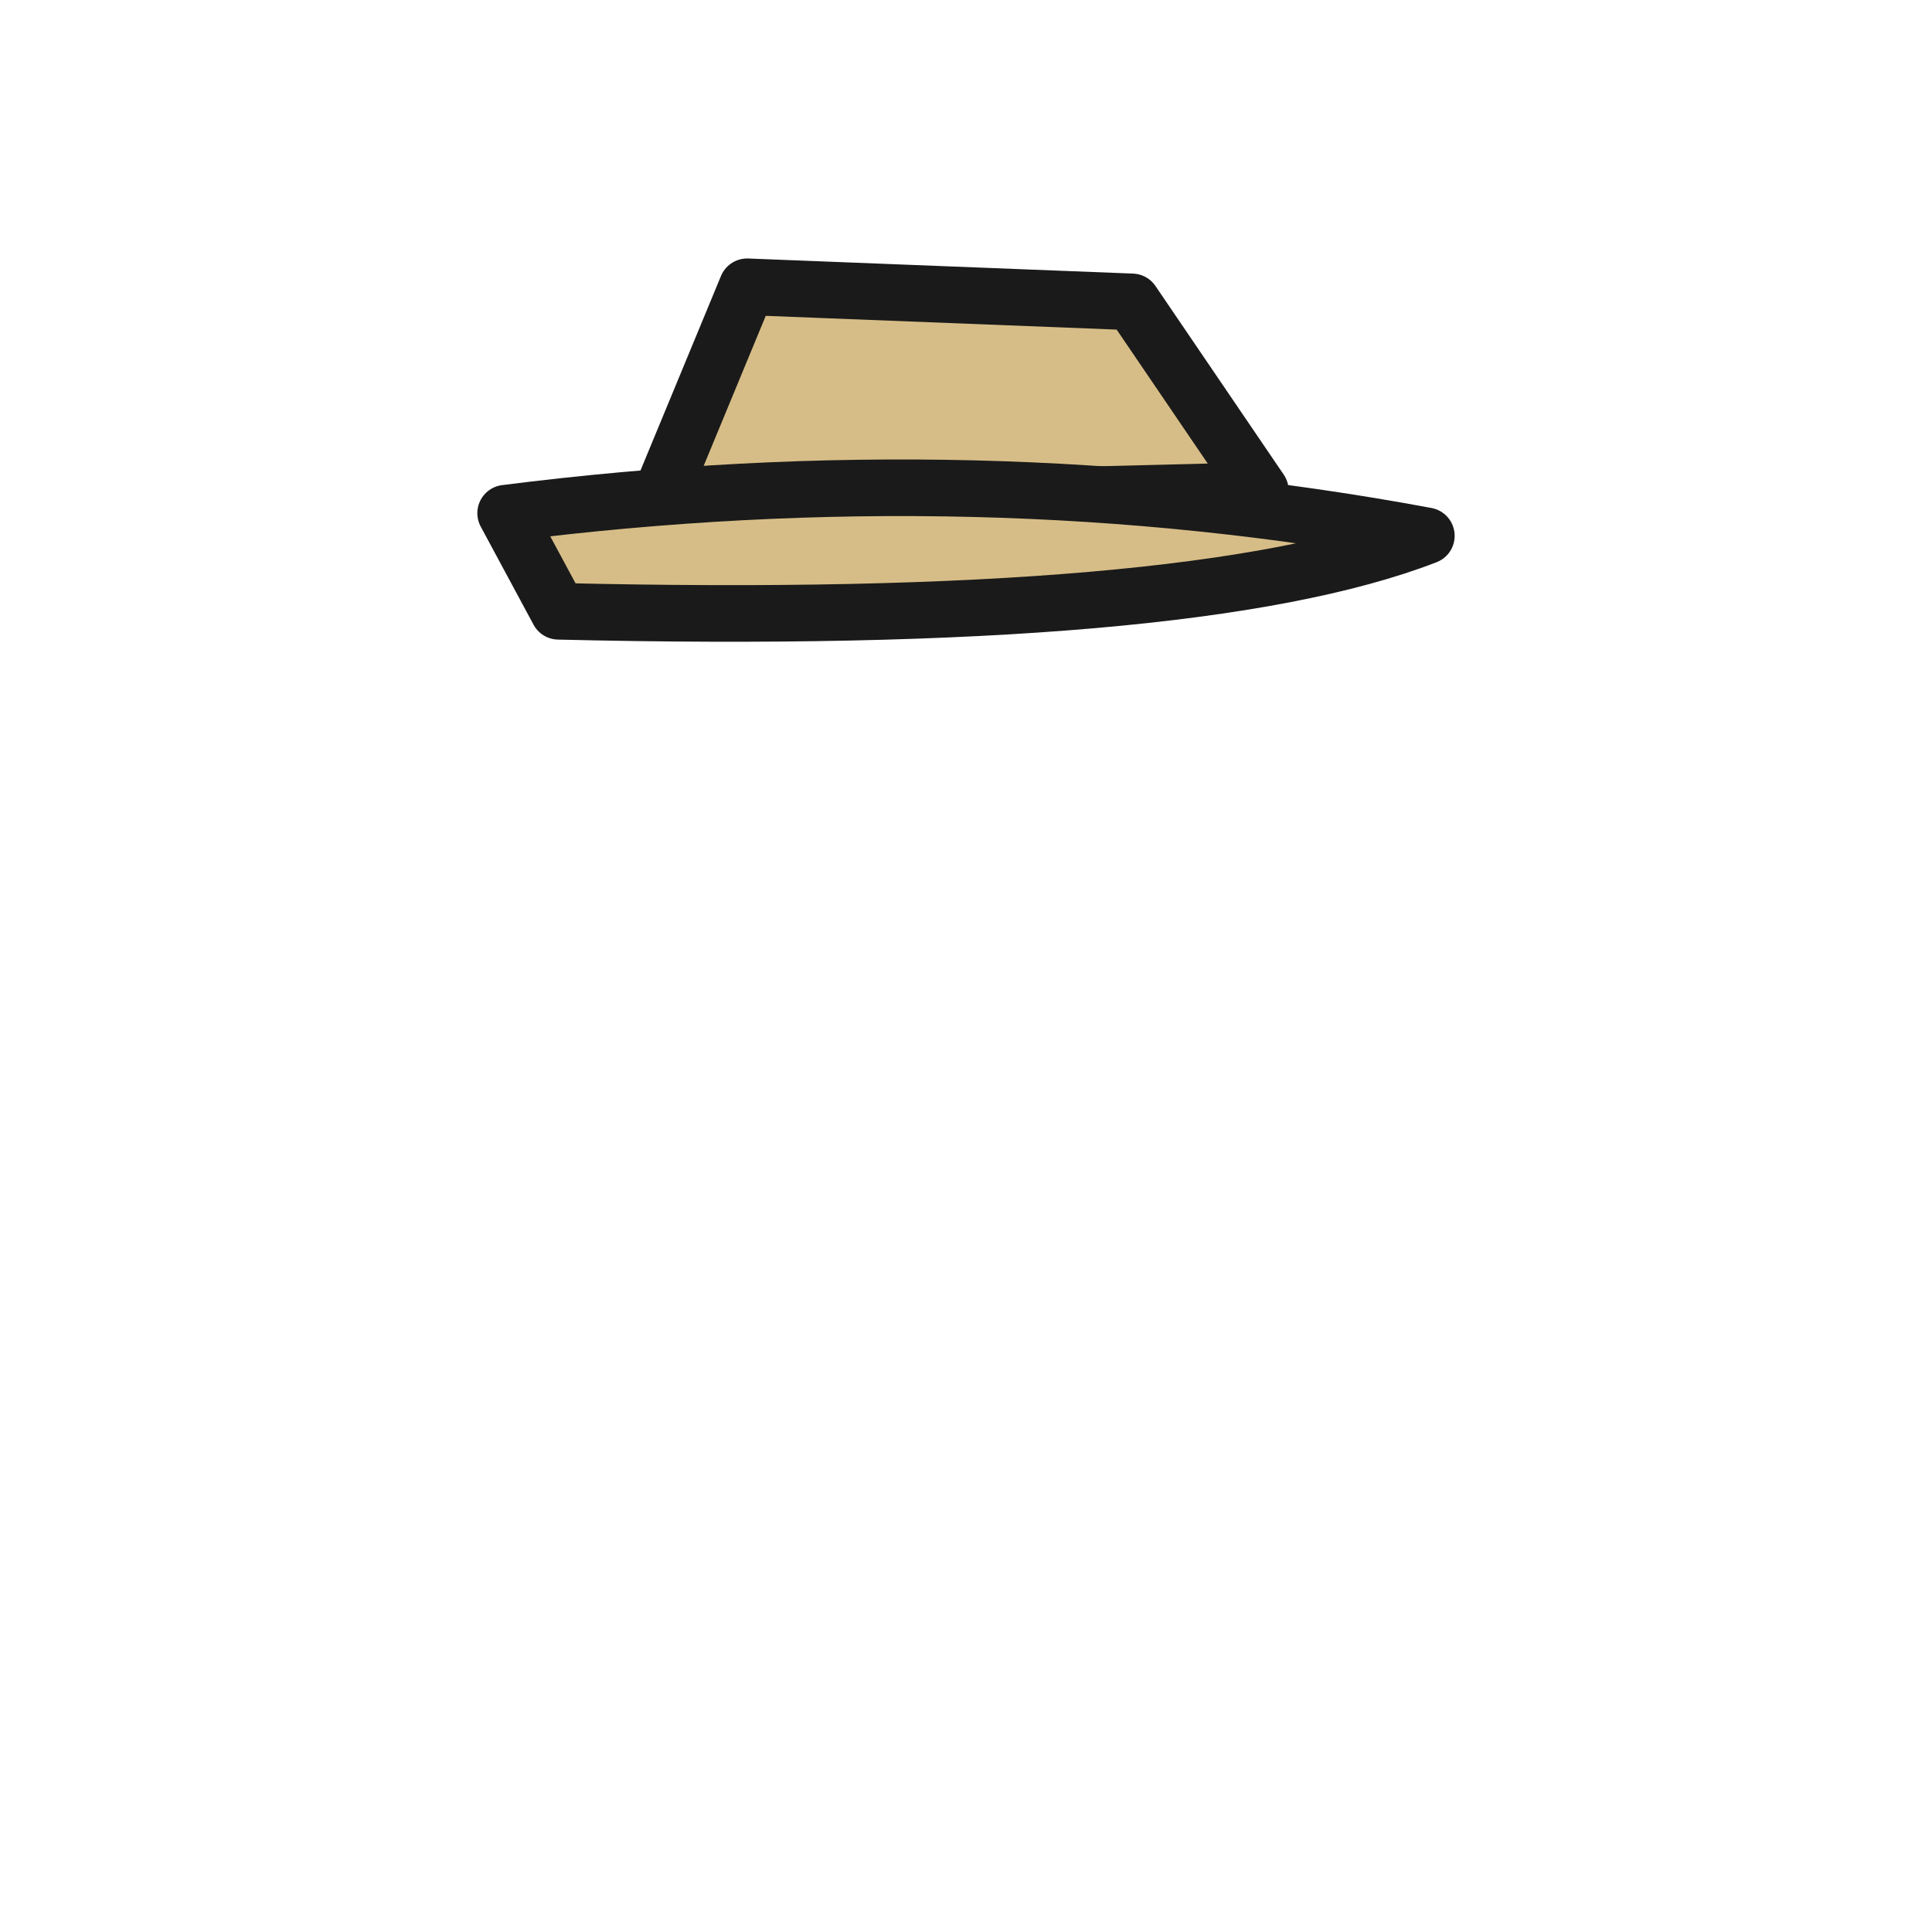
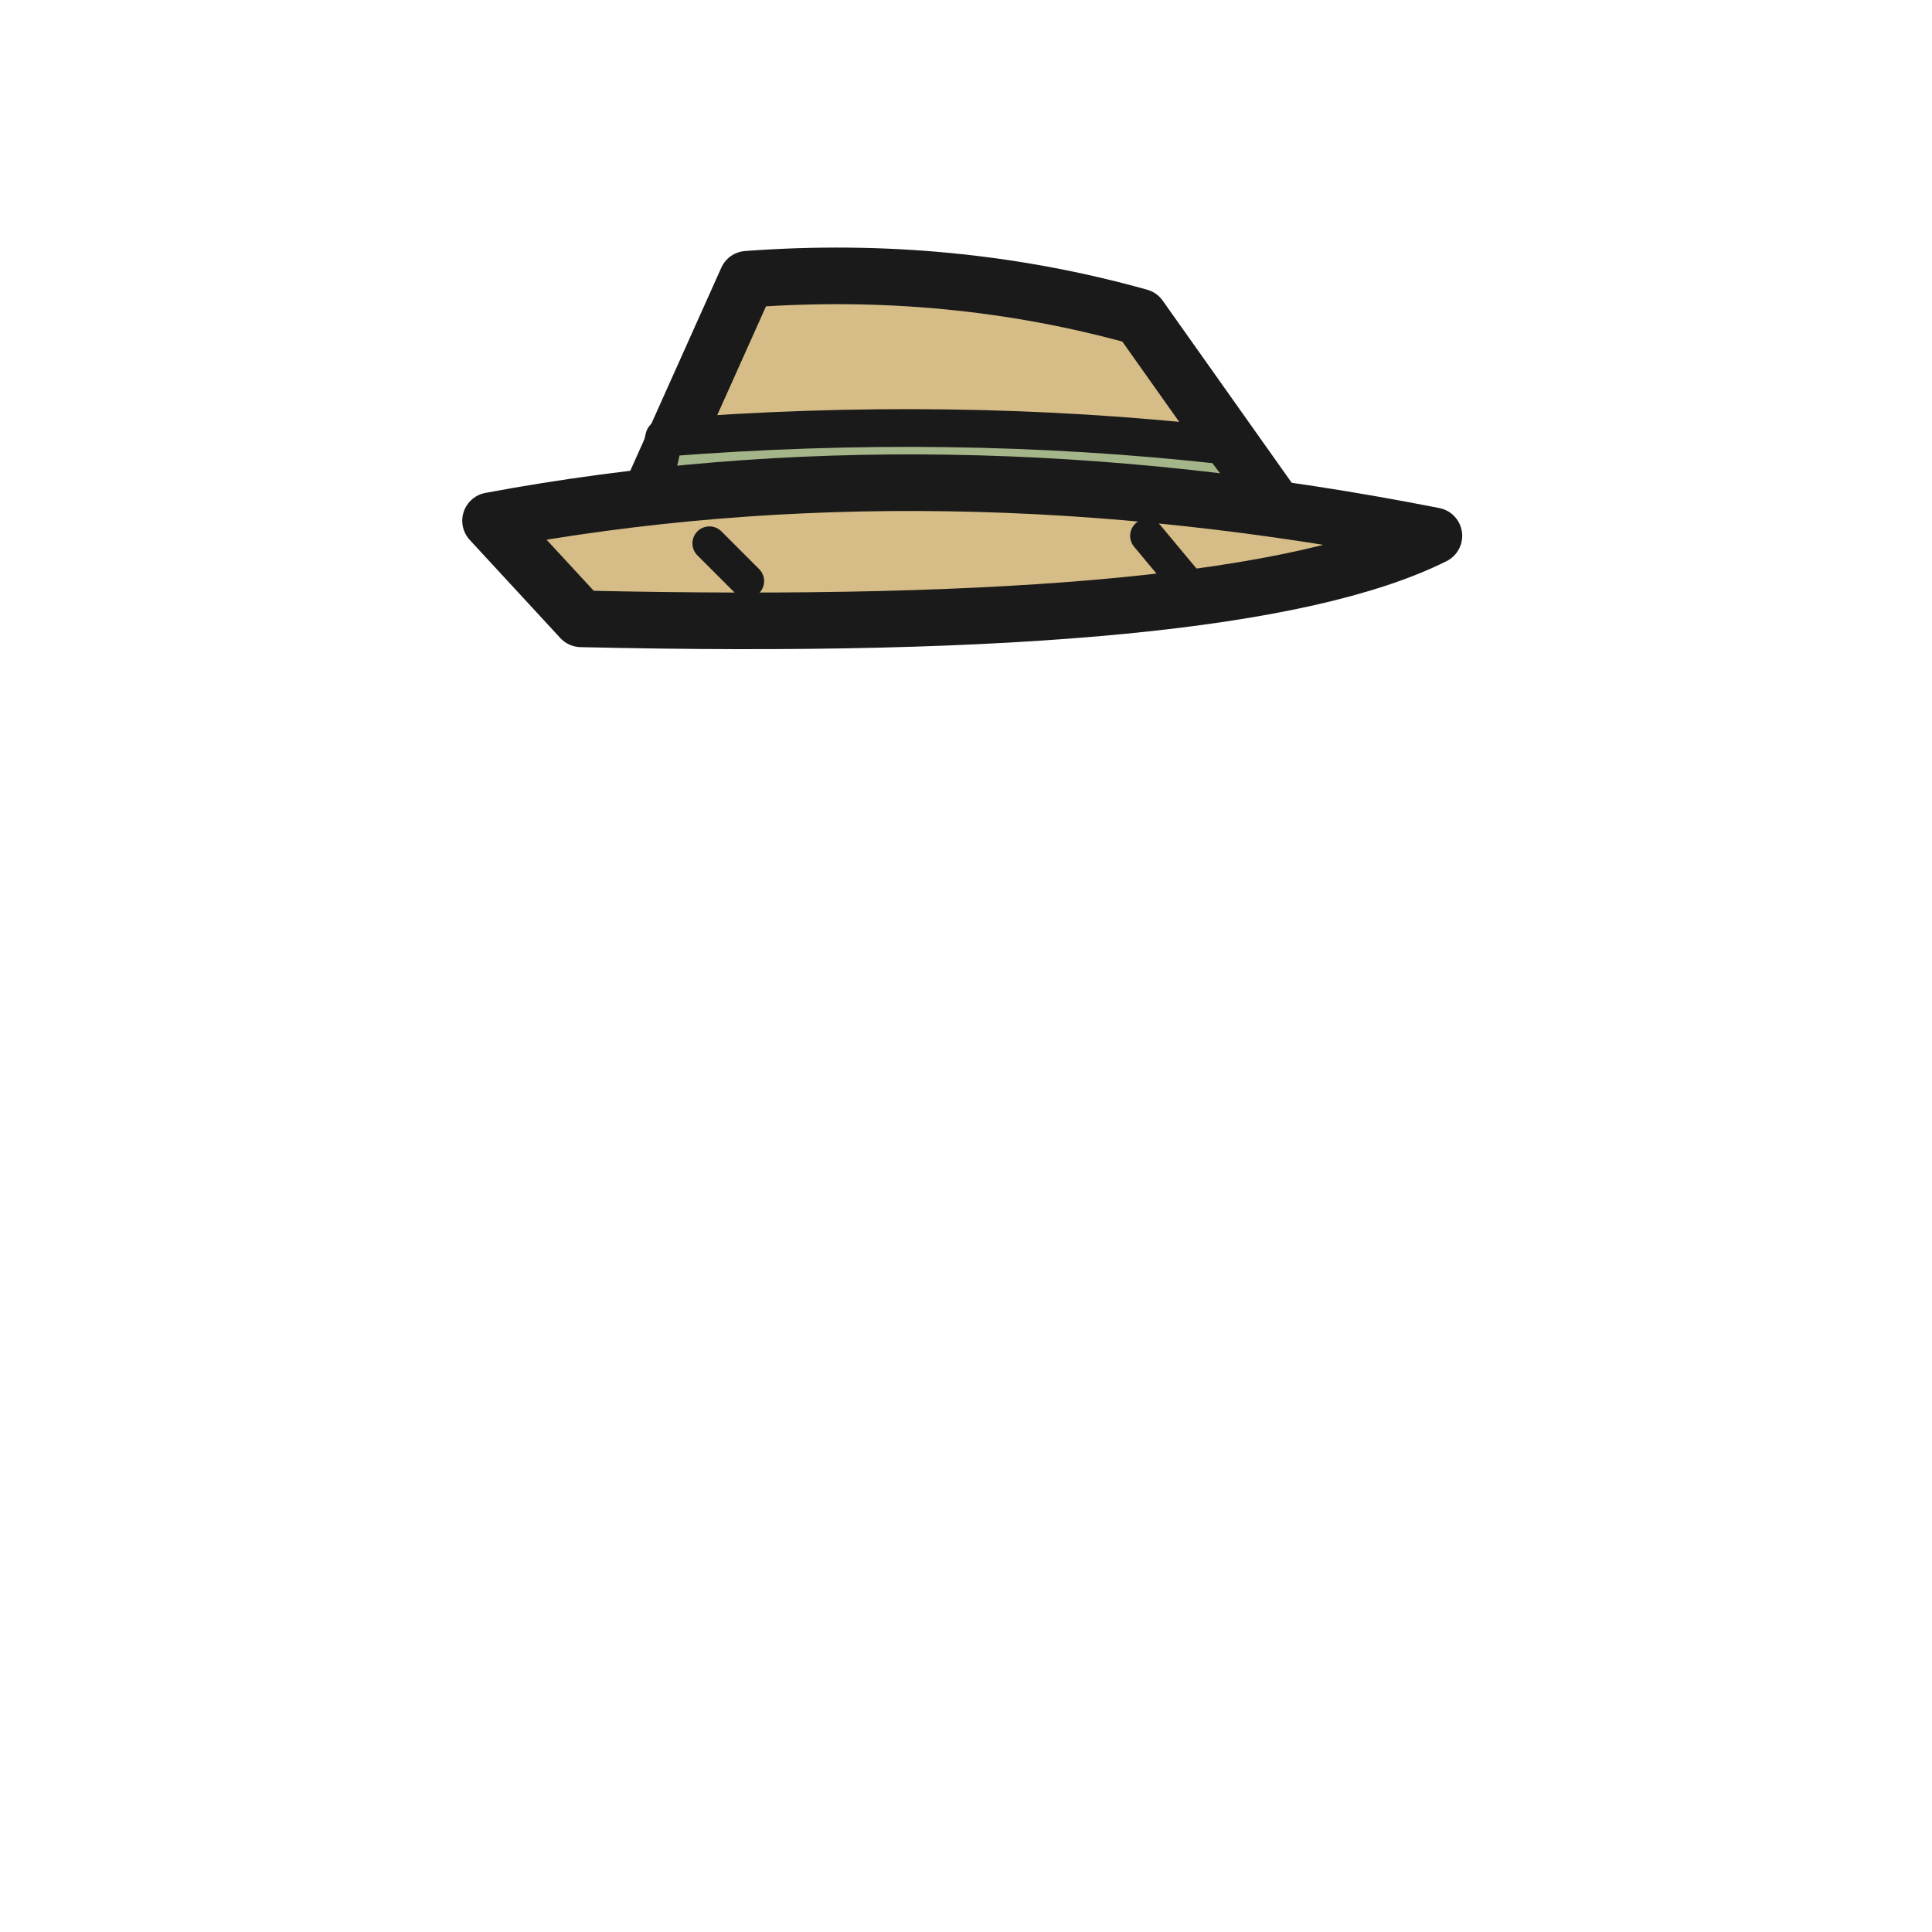
<svg xmlns="http://www.w3.org/2000/svg" width="256" height="256" viewBox="0 0 256 256">
-   <path d="M87 67 L99 38 L150 40 L167 65 Z" fill="#d6bd87" stroke="#1a1a1a" stroke-width="7.5" stroke-linecap="round" stroke-linejoin="round" />
-   <path d="M67 68 Q130 60 189 71 Q158 83 74 81 Z" fill="#d6bd87" stroke="#1a1a1a" stroke-width="7.5" stroke-linecap="round" stroke-linejoin="round" />
+   <path d="M86 66 L99 37 Q126 35 151 42 L168 66 Z" fill="#d6bd87" stroke="#1a1a1a" stroke-width="7.5" stroke-linecap="round" stroke-linejoin="round" />
+   <path d="M88 58 Q126 55 162 59 L168 67 L86 67 Z" fill="#a5b58a" stroke="#1a1a1a" stroke-width="5" stroke-linecap="round" stroke-linejoin="round" />
+   <path d="M65 69 Q124 58 190 71 Q164 84 77 82 Z" fill="#d6bd87" stroke="#1a1a1a" stroke-width="7.5" stroke-linecap="round" stroke-linejoin="round" />
+   <path d="M94 72 L99 77 M152 71 L157 77" fill="none" stroke="#1a1a1a" stroke-width="4.5" stroke-linecap="round" stroke-linejoin="round" />
</svg>
